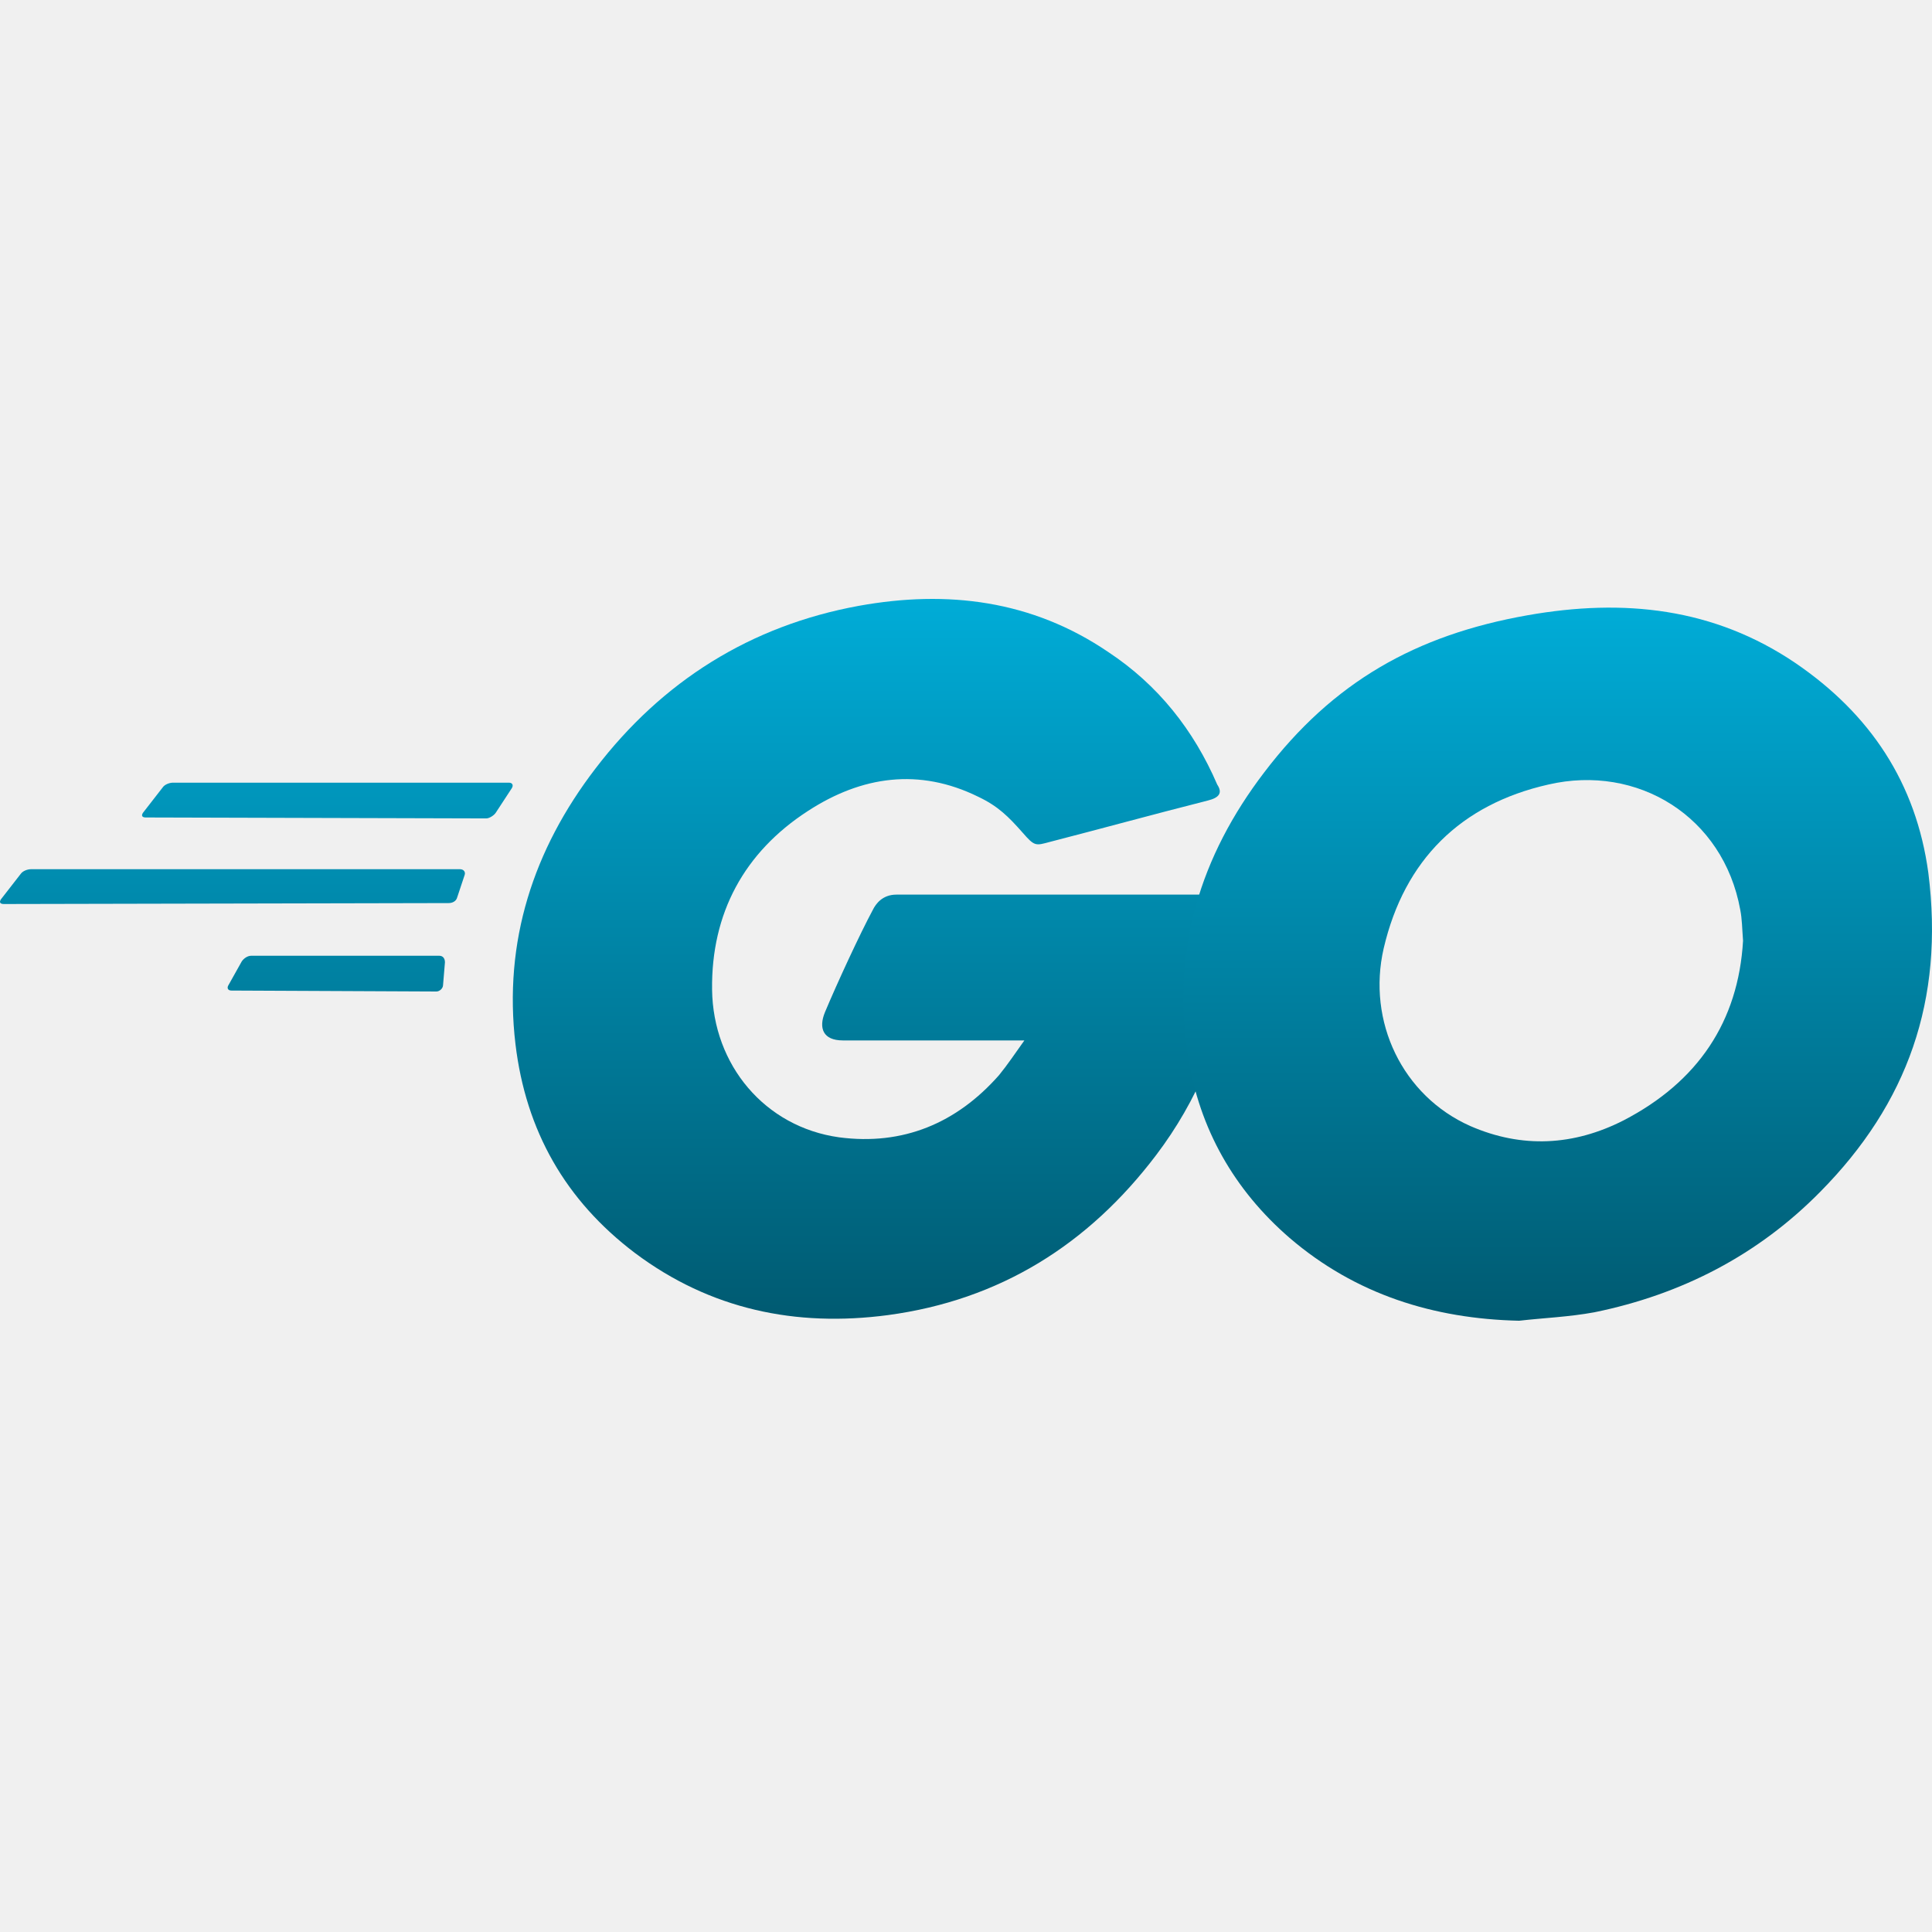
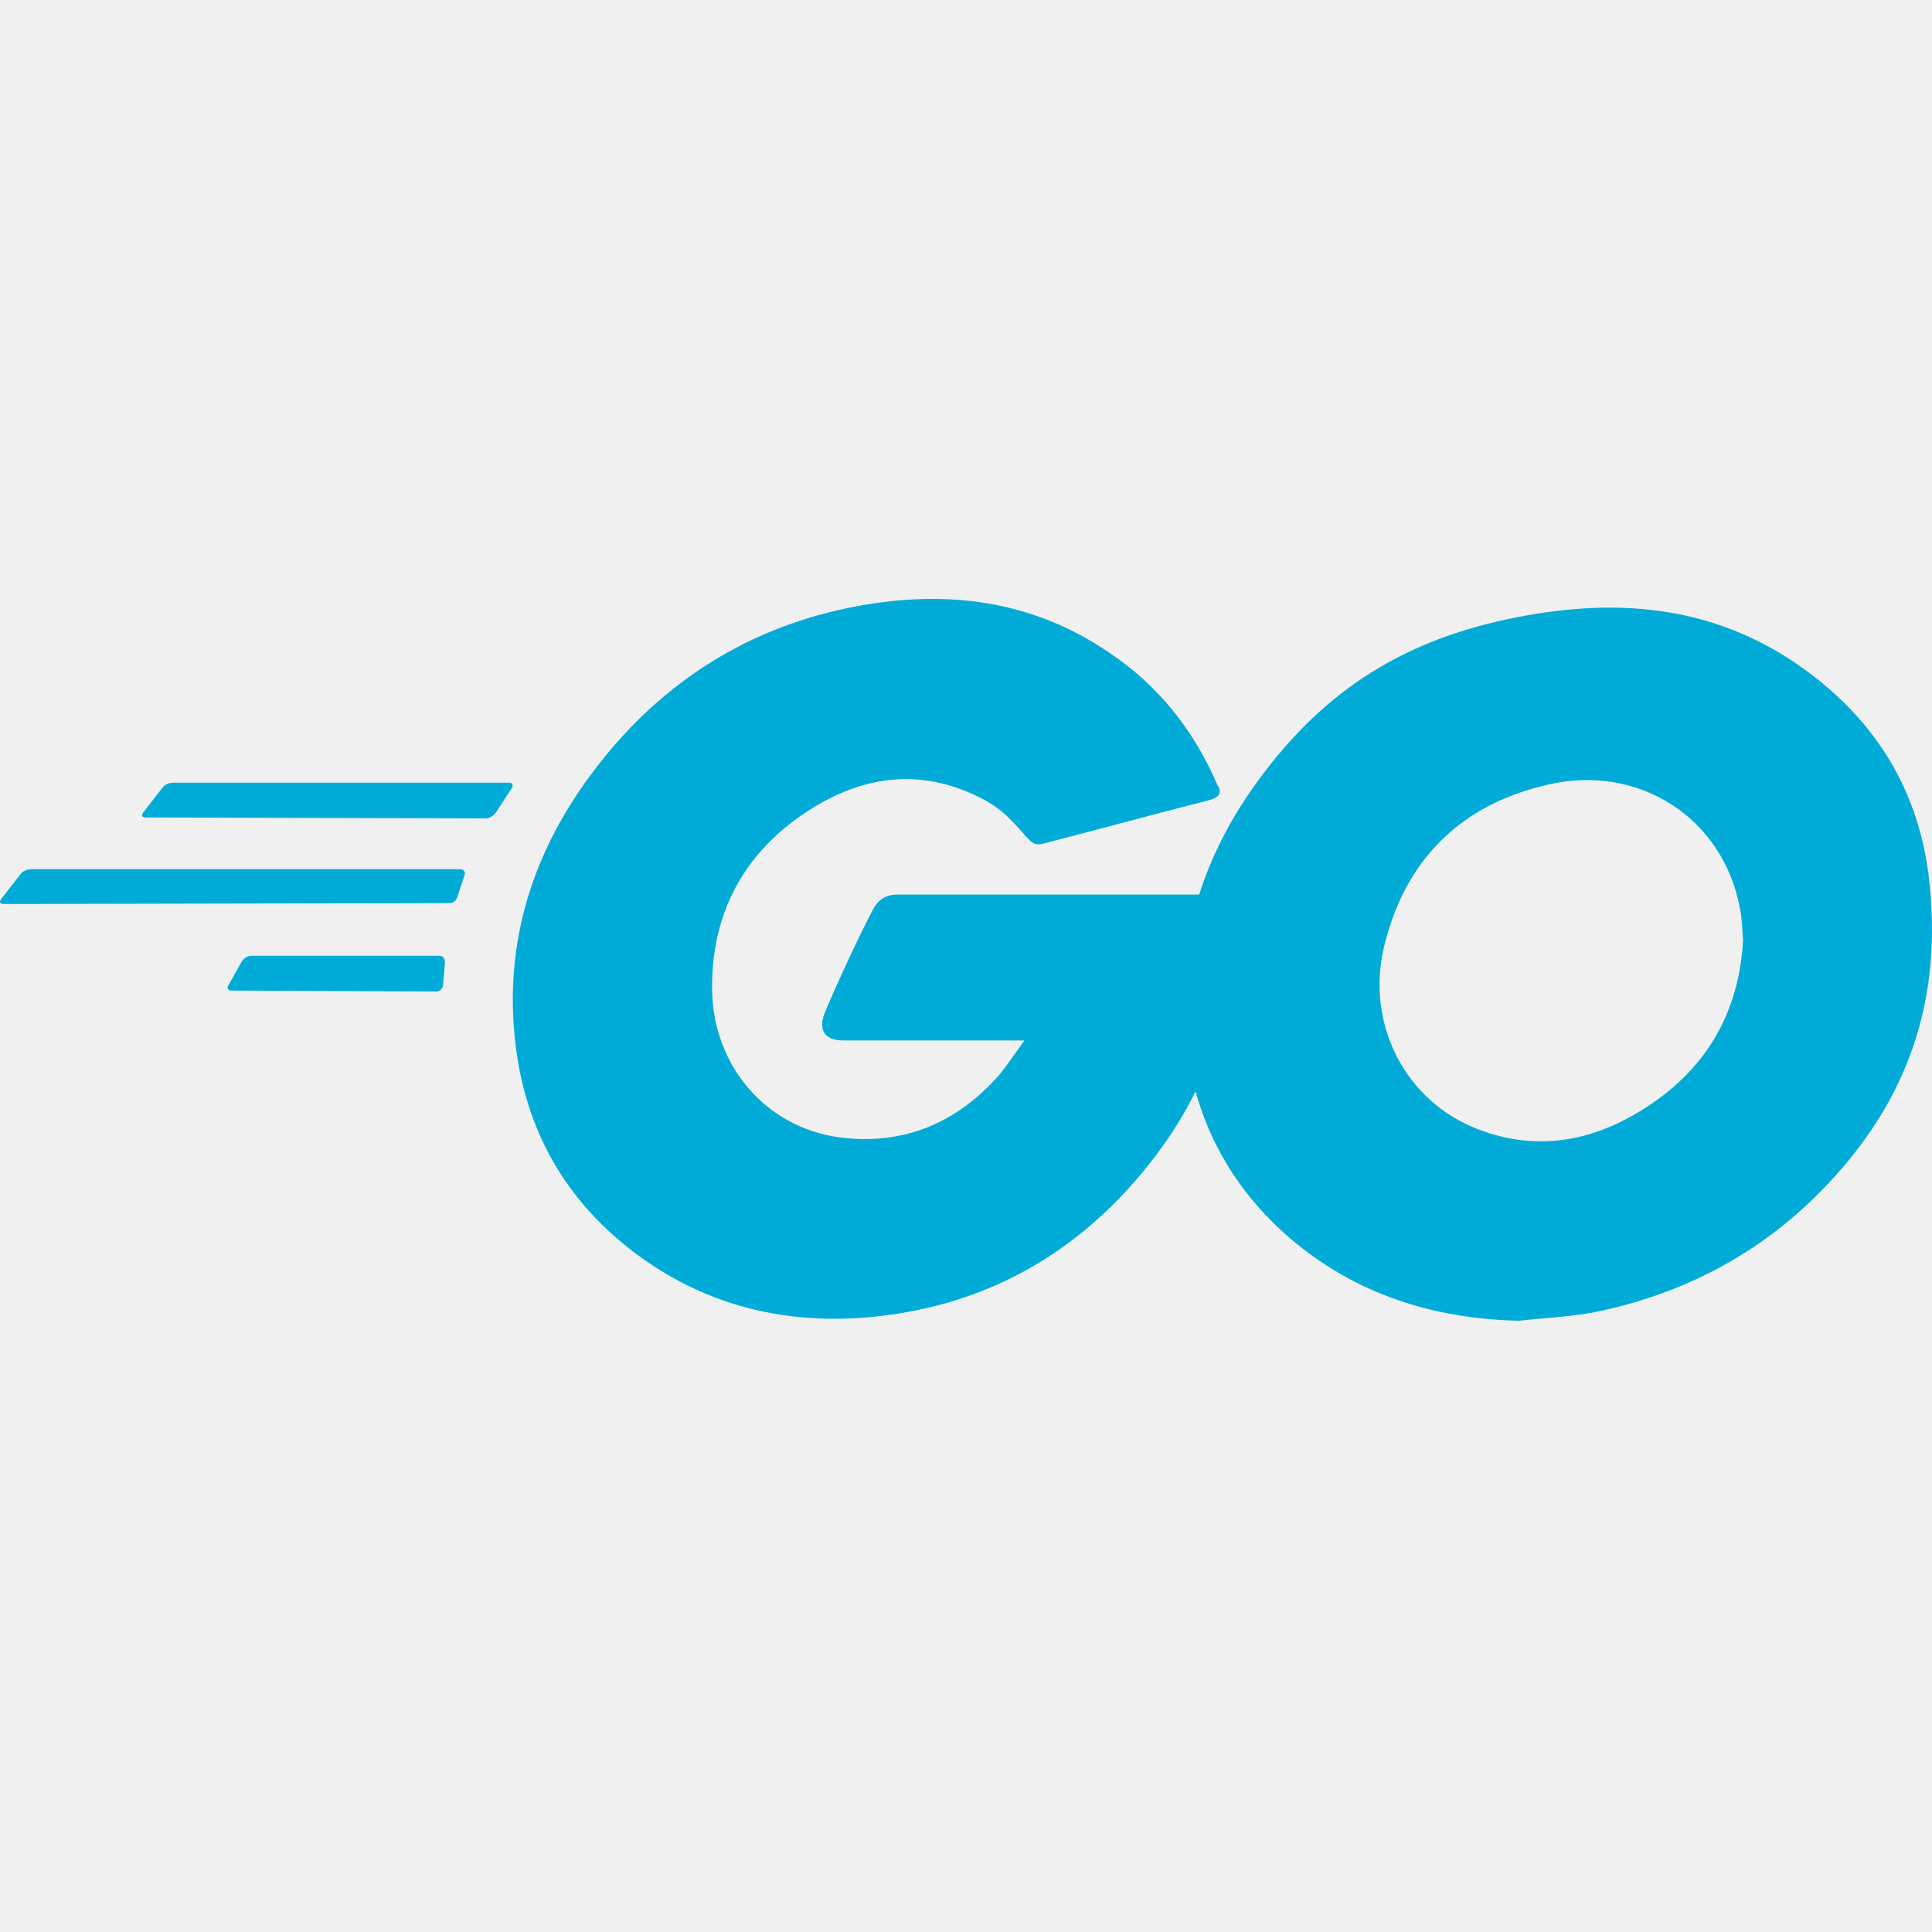
<svg xmlns="http://www.w3.org/2000/svg" width="100" height="100" viewBox="0 0 100 100" fill="none">
  <g clip-path="url(#clip0_1407_93)">
-     <path d="M7.547 42.312C7.352 42.312 7.304 42.215 7.401 42.069L8.423 40.754C8.521 40.608 8.764 40.511 8.959 40.511H26.341C26.535 40.511 26.584 40.657 26.487 40.803L25.659 42.069C25.562 42.215 25.318 42.361 25.172 42.361L7.547 42.312ZM0.195 46.792C0 46.792 -0.048 46.694 0.049 46.548L1.071 45.234C1.169 45.088 1.412 44.99 1.607 44.99H23.809C24.004 44.99 24.101 45.136 24.052 45.282L23.663 46.451C23.614 46.646 23.419 46.743 23.225 46.743L0.195 46.792ZM11.978 51.271C11.783 51.271 11.734 51.125 11.832 50.979L12.513 49.762C12.611 49.616 12.805 49.47 13 49.47H22.738C22.933 49.47 23.03 49.616 23.03 49.81L22.933 50.979C22.933 51.174 22.738 51.32 22.592 51.32L11.978 51.271ZM62.516 41.436C59.449 42.215 57.355 42.799 54.337 43.578C53.606 43.773 53.557 43.822 52.925 43.091C52.194 42.264 51.659 41.728 50.636 41.241C47.569 39.732 44.599 40.17 41.824 41.972C38.513 44.114 36.809 47.279 36.857 51.222C36.906 55.117 39.584 58.331 43.43 58.867C46.741 59.305 49.516 58.136 51.707 55.653C52.146 55.117 52.535 54.533 53.022 53.852H43.625C42.603 53.852 42.359 53.219 42.7 52.391C43.333 50.882 44.502 48.35 45.183 47.084C45.329 46.792 45.67 46.305 46.4 46.305H64.123C64.025 47.62 64.025 48.934 63.831 50.249C63.295 53.754 61.981 56.968 59.838 59.792C56.333 64.417 51.756 67.29 45.962 68.069C41.191 68.701 36.76 67.776 32.865 64.855C29.262 62.129 27.217 58.526 26.681 54.046C26.049 48.739 27.607 43.968 30.82 39.781C34.277 35.253 38.854 32.38 44.453 31.358C49.029 30.53 53.411 31.065 57.355 33.743C59.936 35.447 61.786 37.784 63.003 40.608C63.295 41.047 63.1 41.29 62.516 41.436Z" fill="url(#paint0_linear_1407_93)" />
-     <path d="M78.632 68.361C74.201 68.263 70.16 66.998 66.752 64.076C63.88 61.593 62.078 58.428 61.494 54.679C60.617 49.178 62.127 44.309 65.438 39.975C68.992 35.301 73.276 32.867 79.07 31.845C84.036 30.968 88.71 31.455 92.946 34.328C96.793 36.957 99.178 40.511 99.811 45.185C100.639 51.758 98.74 57.114 94.212 61.691C90.999 64.953 87.055 66.998 82.527 67.923C81.213 68.166 79.898 68.215 78.632 68.361V68.361ZM90.22 48.691C90.171 48.058 90.171 47.571 90.074 47.084C89.197 42.264 84.767 39.537 80.141 40.608C75.613 41.631 72.692 44.504 71.621 49.08C70.745 52.878 72.595 56.724 76.1 58.282C78.778 59.451 81.456 59.305 84.037 57.99C87.883 55.994 89.976 52.878 90.22 48.691V48.691Z" fill="url(#paint1_linear_1407_93)" />
+     <path d="M7.547 42.312C7.352 42.312 7.304 42.215 7.401 42.069L8.423 40.754C8.521 40.608 8.764 40.511 8.959 40.511H26.341C26.535 40.511 26.584 40.657 26.487 40.803L25.659 42.069C25.562 42.215 25.318 42.361 25.172 42.361L7.547 42.312ZM0.195 46.792C0 46.792 -0.048 46.694 0.049 46.548L1.071 45.234C1.169 45.088 1.412 44.99 1.607 44.99H23.809C24.004 44.99 24.101 45.136 24.052 45.282L23.663 46.451C23.614 46.646 23.419 46.743 23.225 46.743L0.195 46.792ZM11.978 51.271C11.783 51.271 11.734 51.125 11.832 50.979L12.513 49.762C12.611 49.616 12.805 49.47 13 49.47H22.738C22.933 49.47 23.03 49.616 23.03 49.81L22.933 50.979C22.933 51.174 22.738 51.32 22.592 51.32L11.978 51.271ZM62.516 41.436C59.449 42.215 57.355 42.799 54.337 43.578C53.606 43.773 53.557 43.822 52.925 43.091C52.194 42.264 51.659 41.728 50.636 41.241C47.569 39.732 44.599 40.17 41.824 41.972C38.513 44.114 36.809 47.279 36.857 51.222C36.906 55.117 39.584 58.331 43.43 58.867C46.741 59.305 49.516 58.136 51.707 55.653C52.146 55.117 52.535 54.533 53.022 53.852H43.625C42.603 53.852 42.359 53.219 42.7 52.391C43.333 50.882 44.502 48.35 45.183 47.084C45.329 46.792 45.67 46.305 46.4 46.305H64.123C64.025 47.62 64.025 48.934 63.831 50.249C63.295 53.754 61.981 56.968 59.838 59.792C56.333 64.417 51.756 67.29 45.962 68.069C41.191 68.701 36.76 67.776 32.865 64.855C29.262 62.129 27.217 58.526 26.681 54.046C26.049 48.739 27.607 43.968 30.82 39.781C34.277 35.253 38.854 32.38 44.453 31.358C49.029 30.53 53.411 31.065 57.355 33.743C59.936 35.447 61.786 37.784 63.003 40.608C63.295 41.047 63.1 41.29 62.516 41.436Z" fill="#00ACD7" />
+     <path d="M78.632 68.361C74.201 68.263 70.16 66.998 66.752 64.076C63.88 61.593 62.078 58.428 61.494 54.679C60.617 49.178 62.127 44.309 65.438 39.975C68.992 35.301 73.276 32.867 79.07 31.845C84.036 30.968 88.71 31.455 92.946 34.328C96.793 36.957 99.178 40.511 99.811 45.185C100.639 51.758 98.74 57.114 94.212 61.691C90.999 64.953 87.055 66.998 82.527 67.923C81.213 68.166 79.898 68.215 78.632 68.361ZM90.22 48.691C90.171 48.058 90.171 47.571 90.074 47.084C89.197 42.264 84.767 39.537 80.141 40.608C75.613 41.631 72.692 44.504 71.621 49.08C70.745 52.878 72.595 56.724 76.1 58.282C78.778 59.451 81.456 59.305 84.037 57.99C87.883 55.994 89.976 52.878 90.22 48.691Z" fill="#00ACD7" />
  </g>
  <defs>
-     <linearGradient id="paint0_linear_1407_93" x1="32.062" y1="31" x2="32.062" y2="68.258" gradientUnits="userSpaceOnUse">
-       <stop stop-color="#00ACD7" />
-       <stop offset="1" stop-color="#005A71" />
-     </linearGradient>
-     <linearGradient id="paint1_linear_1407_93" x1="80.624" y1="31.451" x2="80.624" y2="68.361" gradientUnits="userSpaceOnUse">
-       <stop stop-color="#00ACD7" />
-       <stop offset="1" stop-color="#005A71" />
-     </linearGradient>
    <clipPath id="clip0_1407_93">
      <rect width="100" height="100" fill="white" />
    </clipPath>
  </defs>
</svg>
